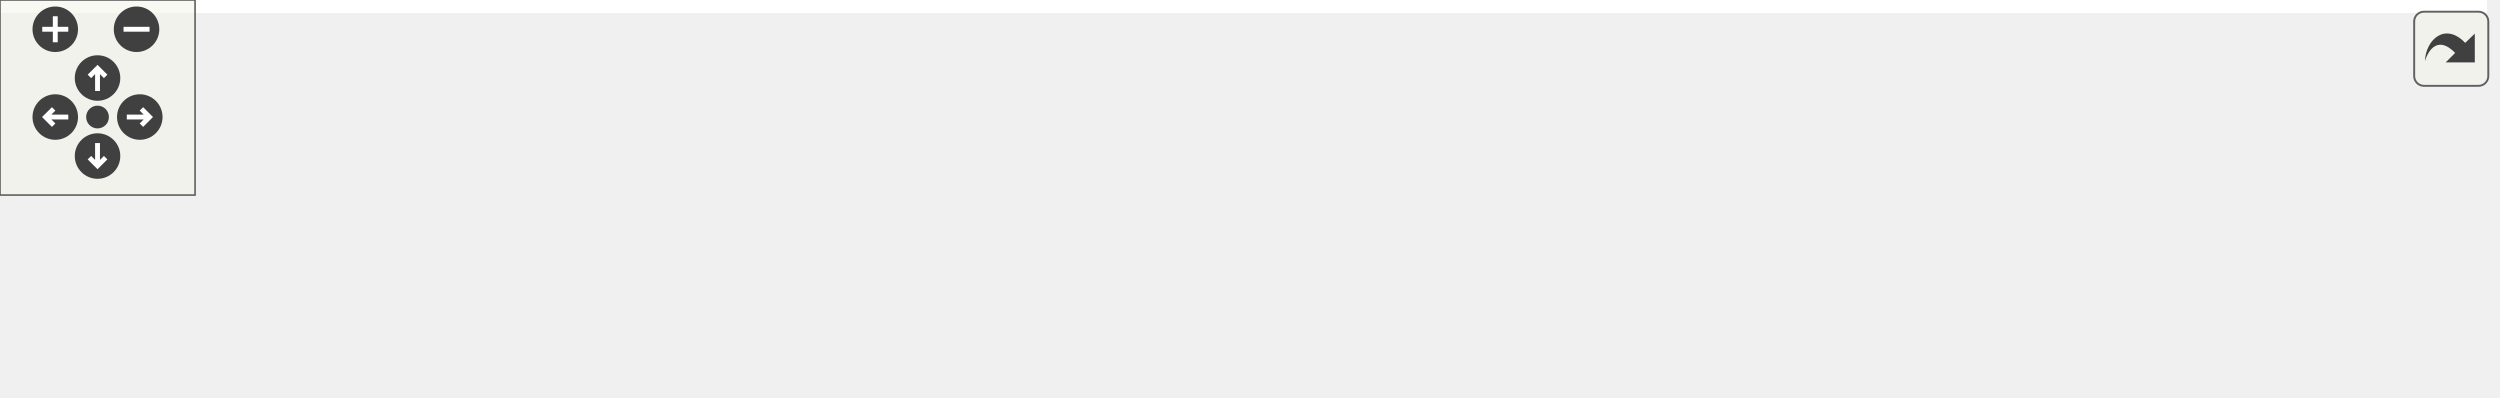
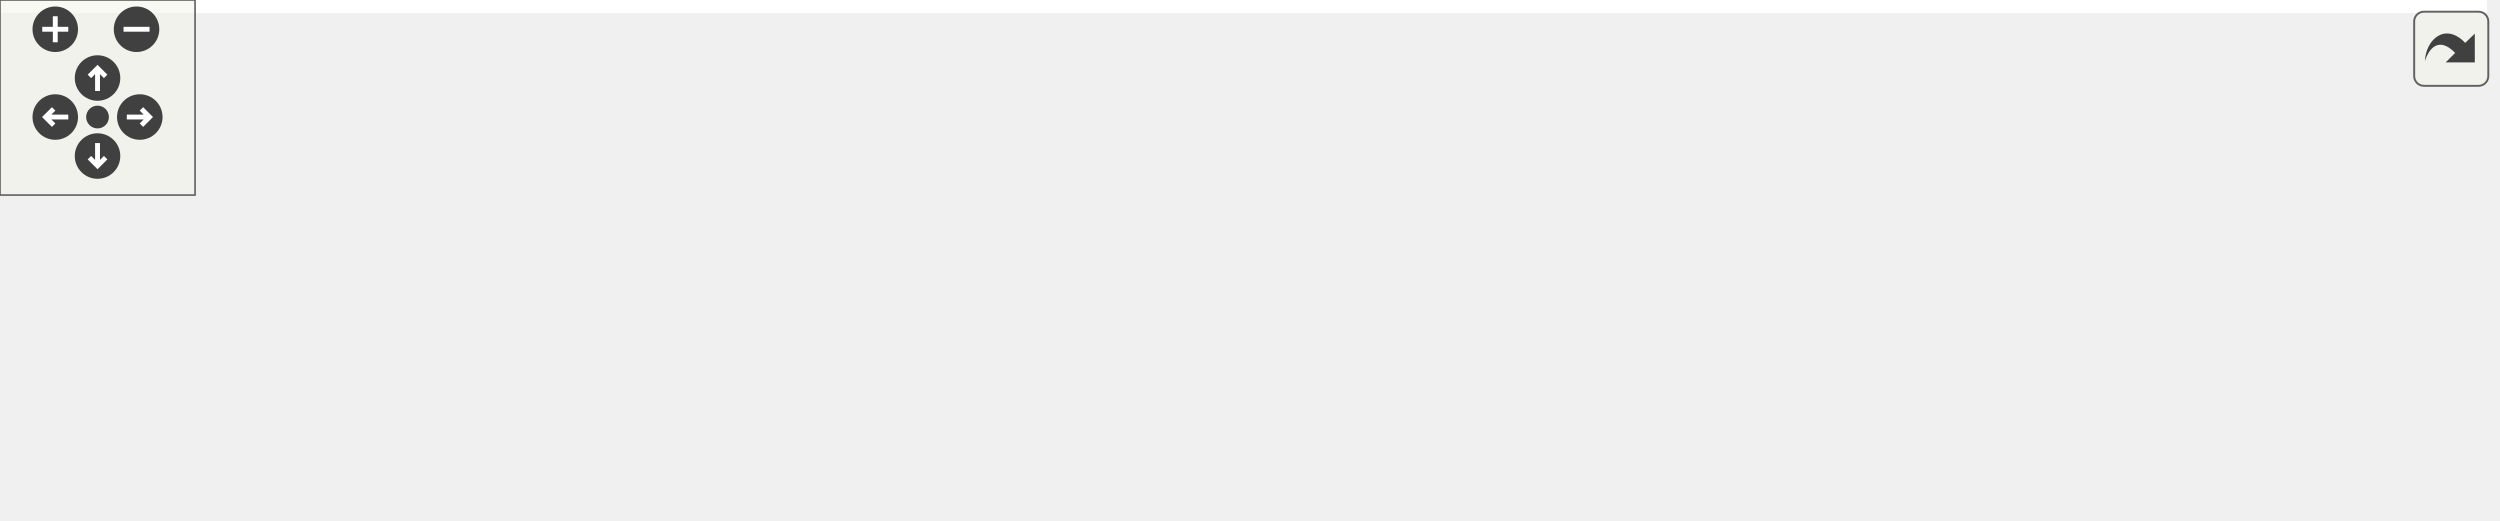
<svg xmlns="http://www.w3.org/2000/svg" xmlns:xlink="http://www.w3.org/1999/xlink" id="main" version="1.1" xml:space="preserve">
  <style type="text/css">
.edge:hover path { stroke: red; }
.edge:hover polygon { stroke: red; fill: red; }
</style>
  <defs>
    <circle id="rim" cx="0" cy="0" r="7" />
    <circle id="rim2" cx="0" cy="0" r="3.5" />
    <g id="zoomPlus">
      <use xlink:href="#rim" fill="#404040">
        <set attributeName="fill" to="#808080" begin="zoomplus.mouseover" end="zoomplus.mouseout" />
      </use>
      <path d="M-4,0h8M0,-4v8" fill="none" stroke="white" stroke-width="1.5" pointer-events="none" />
    </g>
    <g id="zoomMin">
      <use xlink:href="#rim" fill="#404040">
        <set attributeName="fill" to="#808080" begin="zoomminus.mouseover" end="zoomminus.mouseout" />
      </use>
      <path d="M-4,0h8" fill="none" stroke="white" stroke-width="1.5" pointer-events="none" />
    </g>
    <g id="dirArrow">
      <path fill="none" stroke="white" stroke-width="1.5" d="M0,-3.0v7 M-2.5,-0.5L0,-3.0L2.5,-0.5" />
    </g>
    <g id="resetDef">
      <use xlink:href="#rim2" fill="#404040">
        <set attributeName="fill" to="#808080" begin="reset.mouseover" end="reset.mouseout" />
      </use>
    </g>
  </defs>
  <svg id="graph" class="graph">
    <g id="viewport">
-       <polygon fill="white" stroke="none" points="-4,4 -4,-62 765,-62 765,4 -4,4" />
+       <polygon fill="white" stroke="none" points="-4,4 -4,-100 765,-100 765,4 -4,4" />
      <g id="node1" class="node">
        <g id="a_node1">
          <a xlink:title="Effettua il login.">
-             <polygon fill="#bfbfbf" stroke="black" points="574,-19.5 574,-38.5 761,-38.5 761,-19.5 574,-19.5" />
-             <text text-anchor="middle" x="667.5" y="-26.5" font-family="Helvetica,sans-Serif" font-size="10.00">WordQuizzle.WordQuizzleService.login</text>
+             <polygon fill="#bfbfbf" stroke="black" points="574,-38.5 574,-57.5 761,-57.5 761,-38.5 574,-38.5" />
+             <text text-anchor="middle" x="667.5" y="-45.5" font-family="Helvetica,sans-Serif" font-size="10.00">WordQuizzle.WordQuizzleService.login</text>
          </a>
        </g>
      </g>
      <g id="node2" class="node">
        <g id="a_node2">
          <a xlink:href="class_word_quizzle_1_1_word_quizzle_client.html#aa87c179f3a0a6ab57c2b74960c95a626" target="_top" xlink:title="Effettua il login.">
-             <polygon fill="white" stroke="black" points="358,-19.5 358,-38.5 538,-38.5 538,-19.5 358,-19.5" />
-             <text text-anchor="middle" x="448" y="-26.5" font-family="Helvetica,sans-Serif" font-size="10.00">WordQuizzle.WordQuizzleClient.login</text>
+             <polygon fill="white" stroke="black" points="358,-38.5 358,-57.5 538,-57.5 538,-38.5 358,-38.5" />
+             <text text-anchor="middle" x="448" y="-45.5" font-family="Helvetica,sans-Serif" font-size="10.00">WordQuizzle.WordQuizzleClient.login</text>
          </a>
        </g>
      </g>
      <g id="edge1" class="edge">
-         <path fill="none" stroke="midnightblue" d="M563.847,-29C555.214,-29 546.529,-29 538.012,-29" />
-         <polygon fill="midnightblue" stroke="midnightblue" points="563.945,-32.5 573.945,-29 563.945,-25.5 563.945,-32.5" />
+         <path fill="none" stroke="midnightblue" d="M563.847,-48C555.214,-48 546.529,-48 538.012,-48" />
+         <polygon fill="midnightblue" stroke="midnightblue" points="563.945,-51.5 573.945,-48 563.945,-44.5 563.945,-51.5" />
      </g>
      <g id="node3" class="node">
        <g id="a_node3">
          <a xlink:href="class_word_quizzle_1_1_w_q_gui.html#aad977af8a8393382e53bc94a76605a3b" target="_top" xlink:title="Crea la finestra di login e registrazione.">
-             <polygon fill="white" stroke="black" points="164,-38.5 164,-57.5 322,-57.5 322,-38.5 164,-38.5" />
-             <text text-anchor="middle" x="243" y="-45.5" font-family="Helvetica,sans-Serif" font-size="10.00">WordQuizzle.WQGui.makeLogin</text>
+             <polygon fill="white" stroke="black" points="164,-76.5 164,-95.5 322,-95.5 322,-76.5 164,-76.5" />
+             <text text-anchor="middle" x="243" y="-83.5" font-family="Helvetica,sans-Serif" font-size="10.00">WordQuizzle.WQGui.makeLogin</text>
          </a>
        </g>
      </g>
      <g id="edge2" class="edge">
-         <path fill="none" stroke="midnightblue" d="M347.854,-38.28C339.222,-39.088 330.568,-39.898 322.14,-40.686" />
-         <polygon fill="midnightblue" stroke="midnightblue" points="348.331,-41.75 357.961,-37.334 347.679,-34.781 348.331,-41.75" />
+         <path fill="none" stroke="midnightblue" d="M386.003,-59.418C356.958,-64.855 322.618,-71.283 294.984,-76.456" />
+         <polygon fill="midnightblue" stroke="midnightblue" points="386.851,-62.82 396.037,-57.54 385.563,-55.94 386.851,-62.82" />
      </g>
      <g id="node4" class="node">
        <g id="a_node4">
          <a xlink:href="class_word_quizzle_1_1_w_q_cli.html#a318ef86f91a825da4ff4684bd3332a6b" target="_top" xlink:title="Gestisce le richieste dell'utente.">
-             <polygon fill="white" stroke="black" points="177.5,-0.5 177.5,-19.5 308.5,-19.5 308.5,-0.5 177.5,-0.5" />
-             <text text-anchor="middle" x="243" y="-7.5" font-family="Helvetica,sans-Serif" font-size="10.00">WordQuizzle.WQCli.parse</text>
+             <polygon fill="white" stroke="black" points="177.5,-38.5 177.5,-57.5 308.5,-57.5 308.5,-38.5 177.5,-38.5" />
+             <text text-anchor="middle" x="243" y="-45.5" font-family="Helvetica,sans-Serif" font-size="10.00">WordQuizzle.WQCli.parse</text>
          </a>
        </g>
      </g>
      <g id="edge3" class="edge">
-         <path fill="none" stroke="midnightblue" d="M347.793,-19.715C334.464,-18.467 321.081,-17.215 308.566,-16.043" />
-         <polygon fill="midnightblue" stroke="midnightblue" points="347.679,-23.219 357.961,-20.666 348.331,-16.25 347.679,-23.219" />
+         <path fill="none" stroke="midnightblue" d="M347.793,-48C334.464,-48 321.081,-48 308.566,-48" />
+         <polygon fill="midnightblue" stroke="midnightblue" points="347.961,-51.5 357.961,-48 347.961,-44.5 347.961,-51.5" />
+       </g>
+       <g id="node6" class="node">
+         <g id="a_node6">
+           <a xlink:href="class_word_quizzle_1_1_bot.html#aa088d2cccb4552d9277db7908b7cc706" target="_top" xlink:title="Avvia il bot.">
+             <polygon fill="white" stroke="black" points="189.5,-0.5 189.5,-19.5 296.5,-19.5 296.5,-0.5 189.5,-0.5" />
+             <text text-anchor="middle" x="243" y="-7.5" font-family="Helvetica,sans-Serif" font-size="10.00">WordQuizzle.Bot.run</text>
+           </a>
+         </g>
+       </g>
+       <g id="edge5" class="edge">
+         <path fill="none" stroke="midnightblue" d="M386.003,-36.582C356.958,-31.145 322.618,-24.717 294.984,-19.544" />
+         <polygon fill="midnightblue" stroke="midnightblue" points="385.563,-40.06 396.037,-38.46 386.851,-33.18 385.563,-40.06" />
      </g>
      <g id="node5" class="node">
        <g id="a_node5">
          <a xlink:href="class_word_quizzle_1_1_w_q_cli.html#a7c2d51051cc7f1b20c57c1424d3b7727" target="_top" xlink:title="Gestisce l'interazione con l'utente.">
-             <polygon fill="white" stroke="black" points="0,-0.5 0,-19.5 128,-19.5 128,-0.5 0,-0.5" />
-             <text text-anchor="middle" x="64" y="-7.5" font-family="Helvetica,sans-Serif" font-size="10.00">WordQuizzle.WQCli.main</text>
+             <polygon fill="white" stroke="black" points="0,-38.5 0,-57.5 128,-57.5 128,-38.5 0,-38.5" />
+             <text text-anchor="middle" x="64" y="-45.5" font-family="Helvetica,sans-Serif" font-size="10.00">WordQuizzle.WQCli.main</text>
          </a>
        </g>
      </g>
      <g id="edge4" class="edge">
-         <path fill="none" stroke="midnightblue" d="M167.095,-10C154.179,-10 140.867,-10 128.295,-10" />
-         <polygon fill="midnightblue" stroke="midnightblue" points="167.348,-13.5 177.348,-10 167.348,-6.5 167.348,-13.5" />
+         <path fill="none" stroke="midnightblue" d="M167.095,-48C154.179,-48 140.867,-48 128.295,-48" />
+         <polygon fill="midnightblue" stroke="midnightblue" points="167.348,-51.5 177.348,-48 167.348,-44.5 167.348,-51.5" />
+       </g>
+       <g id="node7" class="node">
+         <g id="a_node7">
+           <a xlink:href="class_word_quizzle_1_1_bot.html#a1092df275f21d17d0b0a7edf7bbb59f2" target="_top" xlink:title="Esegue un bot.">
+             <polygon fill="white" stroke="black" points="6.5,-0.5 6.5,-19.5 121.5,-19.5 121.5,-0.5 6.5,-0.5" />
+             <text text-anchor="middle" x="64" y="-7.5" font-family="Helvetica,sans-Serif" font-size="10.00">WordQuizzle.Bot.main</text>
+           </a>
+         </g>
+       </g>
+       <g id="edge6" class="edge">
+         <path fill="none" stroke="midnightblue" d="M179.17,-10C160.449,-10 140.051,-10 121.743,-10" />
+         <polygon fill="midnightblue" stroke="midnightblue" points="179.373,-13.5 189.373,-10 179.373,-6.5 179.373,-13.5" />
      </g>
    </g>
  </svg>
  <g id="navigator" transform="translate(0 0)" fill="#404254">
    <rect fill="#f2f5e9" fill-opacity="0.5" stroke="#606060" stroke-width=".5" x="0" y="0" width="60" height="60" />
    <use id="zoomplus" xlink:href="#zoomPlus" x="17" y="9" />
    <use id="zoomminus" xlink:href="#zoomMin" x="42" y="9" />
    <use id="reset" xlink:href="#resetDef" x="30" y="36" />
    <g id="arrowUp" xlink:href="#dirArrow" transform="translate(30 24)">
      <use xlink:href="#rim" fill="#404040">
        <set attributeName="fill" to="#808080" begin="arrowUp.mouseover" end="arrowUp.mouseout" />
      </use>
      <path fill="none" stroke="white" stroke-width="1.5" d="M0,-3.0v7 M-2.5,-0.5L0,-3.0L2.5,-0.5" />
    </g>
    <g id="arrowRight" xlink:href="#dirArrow" transform="rotate(90) translate(36 -43)">
      <use xlink:href="#rim" fill="#404040">
        <set attributeName="fill" to="#808080" begin="arrowRight.mouseover" end="arrowRight.mouseout" />
      </use>
      <path fill="none" stroke="white" stroke-width="1.5" d="M0,-3.0v7 M-2.5,-0.5L0,-3.0L2.5,-0.5" />
    </g>
    <g id="arrowDown" xlink:href="#dirArrow" transform="rotate(180) translate(-30 -48)">
      <use xlink:href="#rim" fill="#404040">
        <set attributeName="fill" to="#808080" begin="arrowDown.mouseover" end="arrowDown.mouseout" />
      </use>
      <path fill="none" stroke="white" stroke-width="1.5" d="M0,-3.0v7 M-2.5,-0.5L0,-3.0L2.5,-0.5" />
    </g>
    <g id="arrowLeft" xlink:href="#dirArrow" transform="rotate(270) translate(-36 17)">
      <use xlink:href="#rim" fill="#404040">
        <set attributeName="fill" to="#808080" begin="arrowLeft.mouseover" end="arrowLeft.mouseout" />
      </use>
      <path fill="none" stroke="white" stroke-width="1.5" d="M0,-3.0v7 M-2.5,-0.5L0,-3.0L2.5,-0.5" />
    </g>
  </g>
  <svg viewBox="0 0 15 15" width="100%" height="30px" preserveAspectRatio="xMaxYMin meet">
    <g id="arrow_out" transform="scale(0.3 0.3)">
      <a xlink:href="interface_word_quizzle_1_1_word_quizzle_service_abae2cda062f36f0e54c9d13589c53027_icgraph_org.svg" target="_base">
        <rect id="button" ry="5" rx="5" y="6" x="6" height="38" width="38" fill="#f2f5e9" fill-opacity="0.5" stroke="#606060" stroke-width="1.0" />
        <path id="arrow" d="M 11.5,31.437 C 11.94,20.098 22.043,11.323 32.159,21.979 L 37.069,17.246 C 37.069,17.246 37.088,32 37.088,32 L 22.16,31.978 C 22.16,31.978 26.998,27.14 26.998,27.14 C 18.529,18.264 13.292,25.23 11.5,31.437 z" style="fill:#404040;" />
      </a>
    </g>
  </svg>
</svg>
